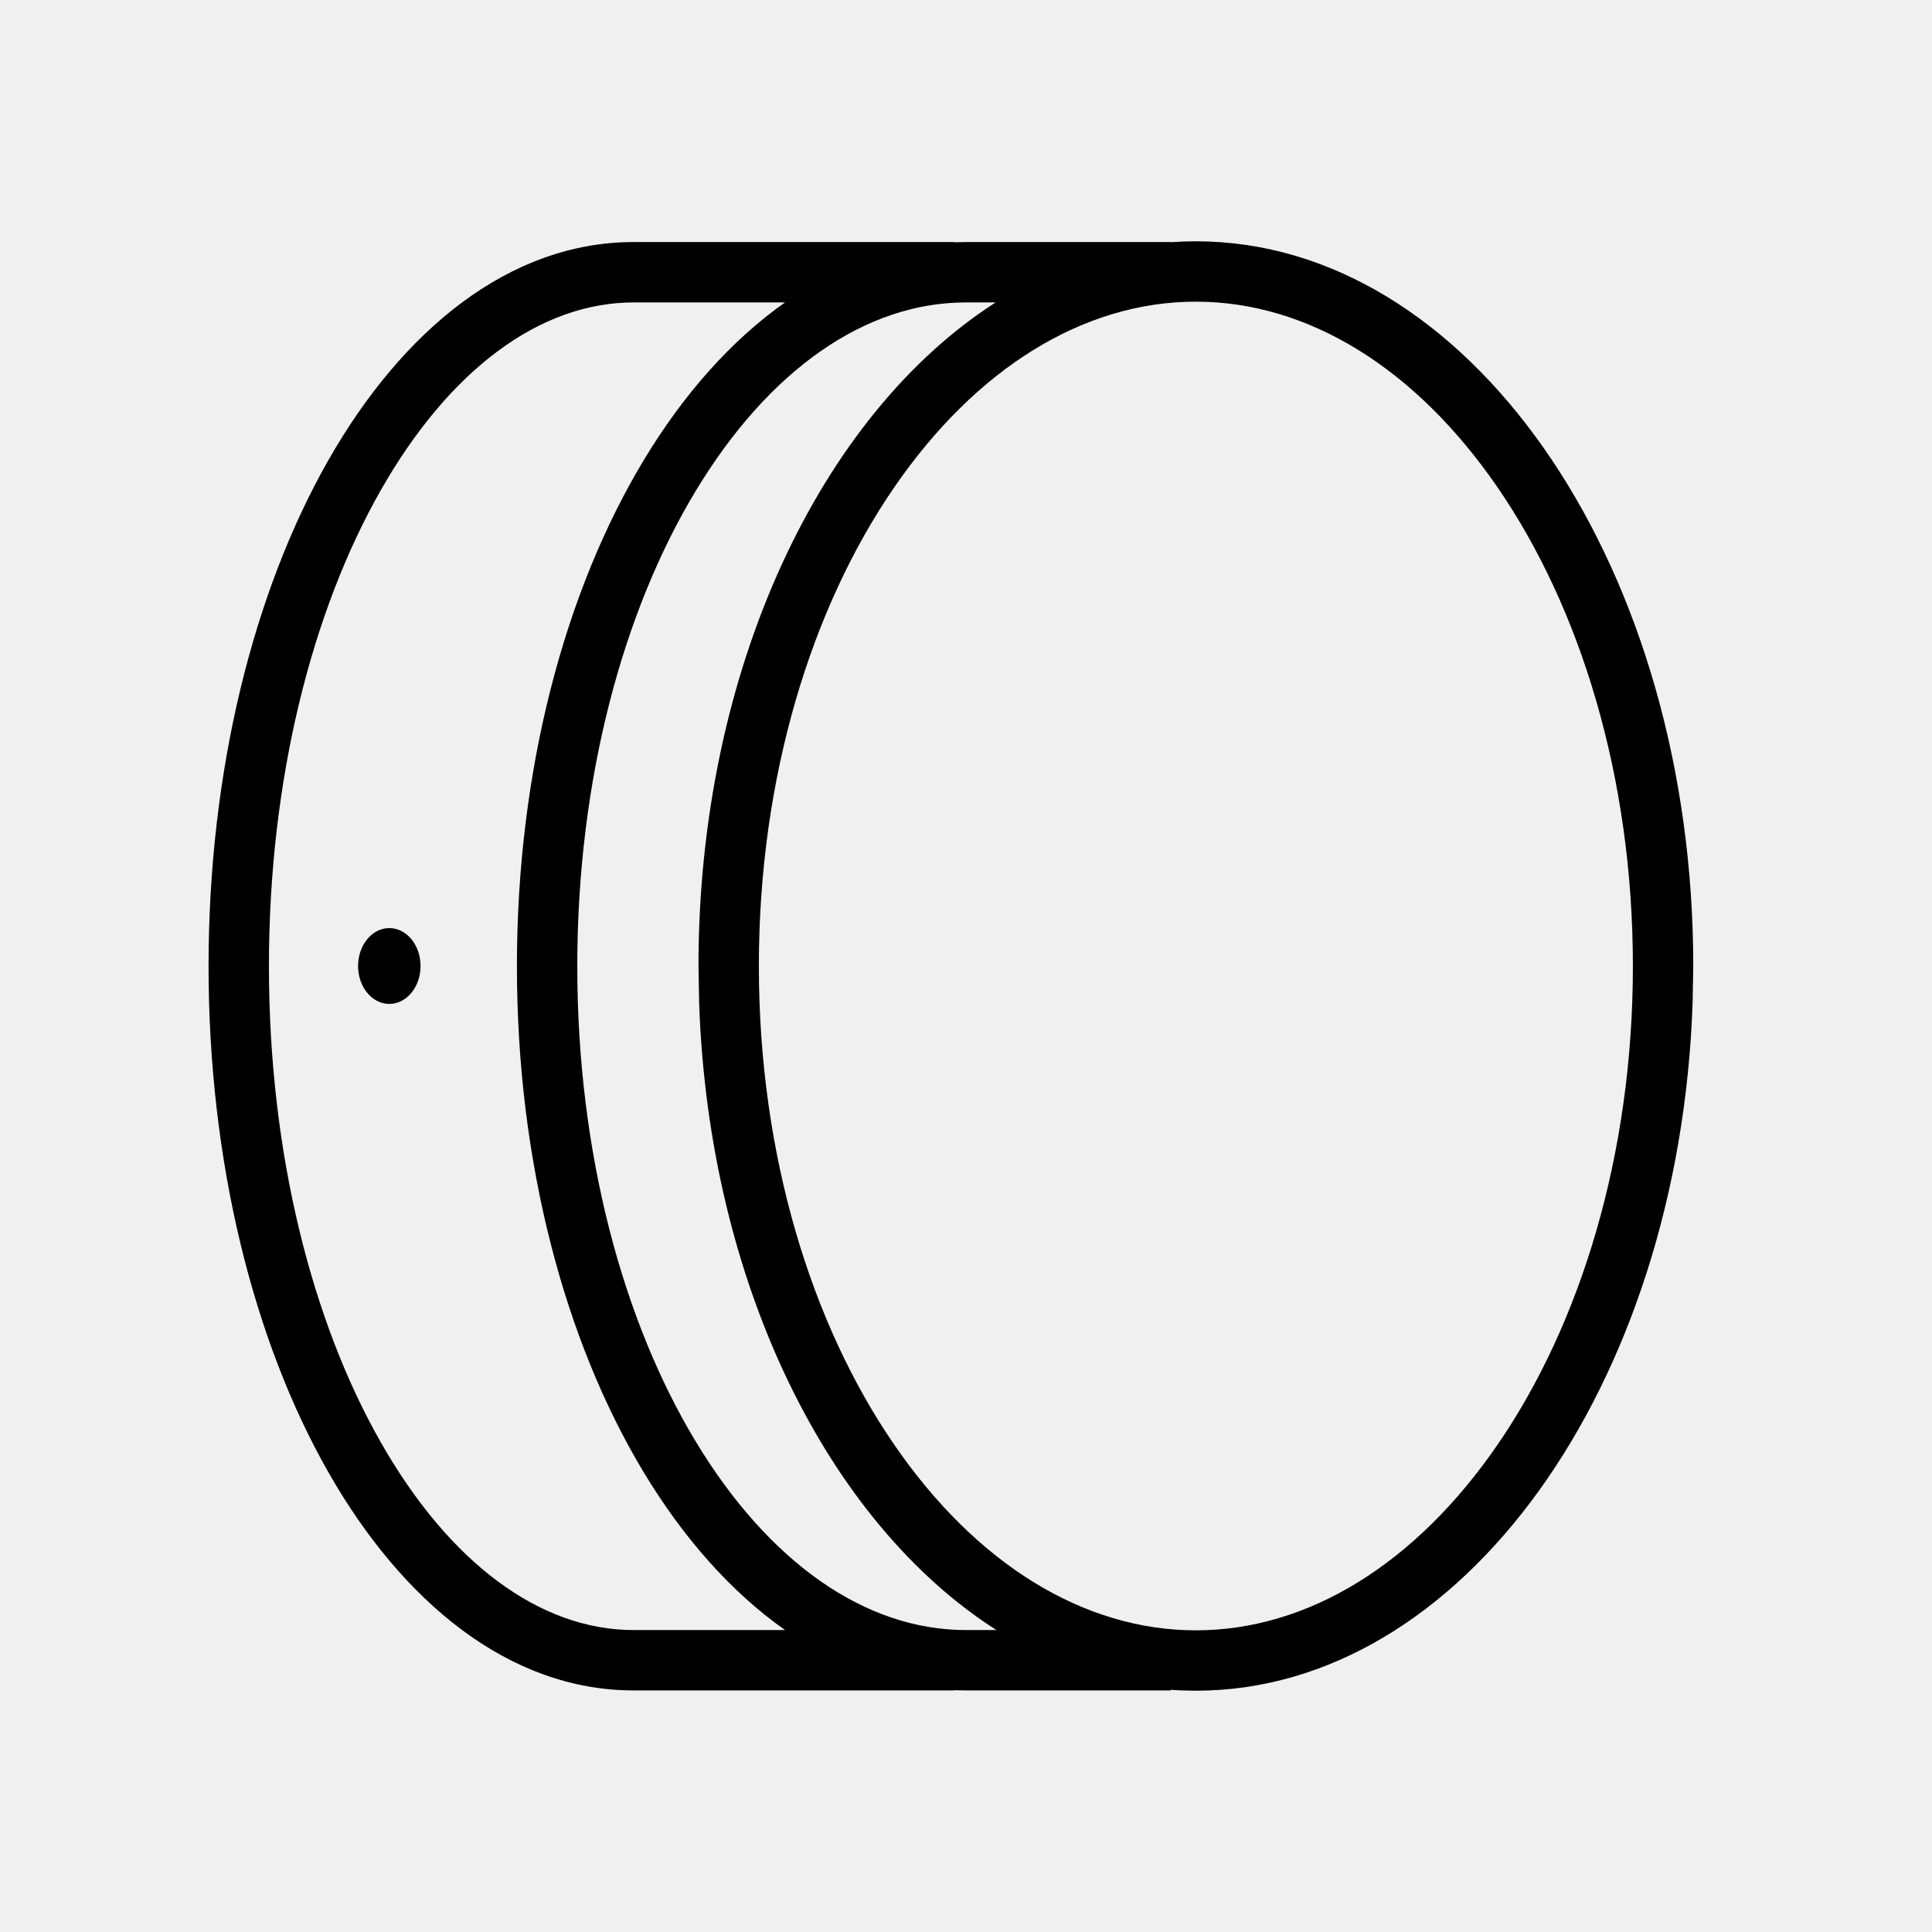
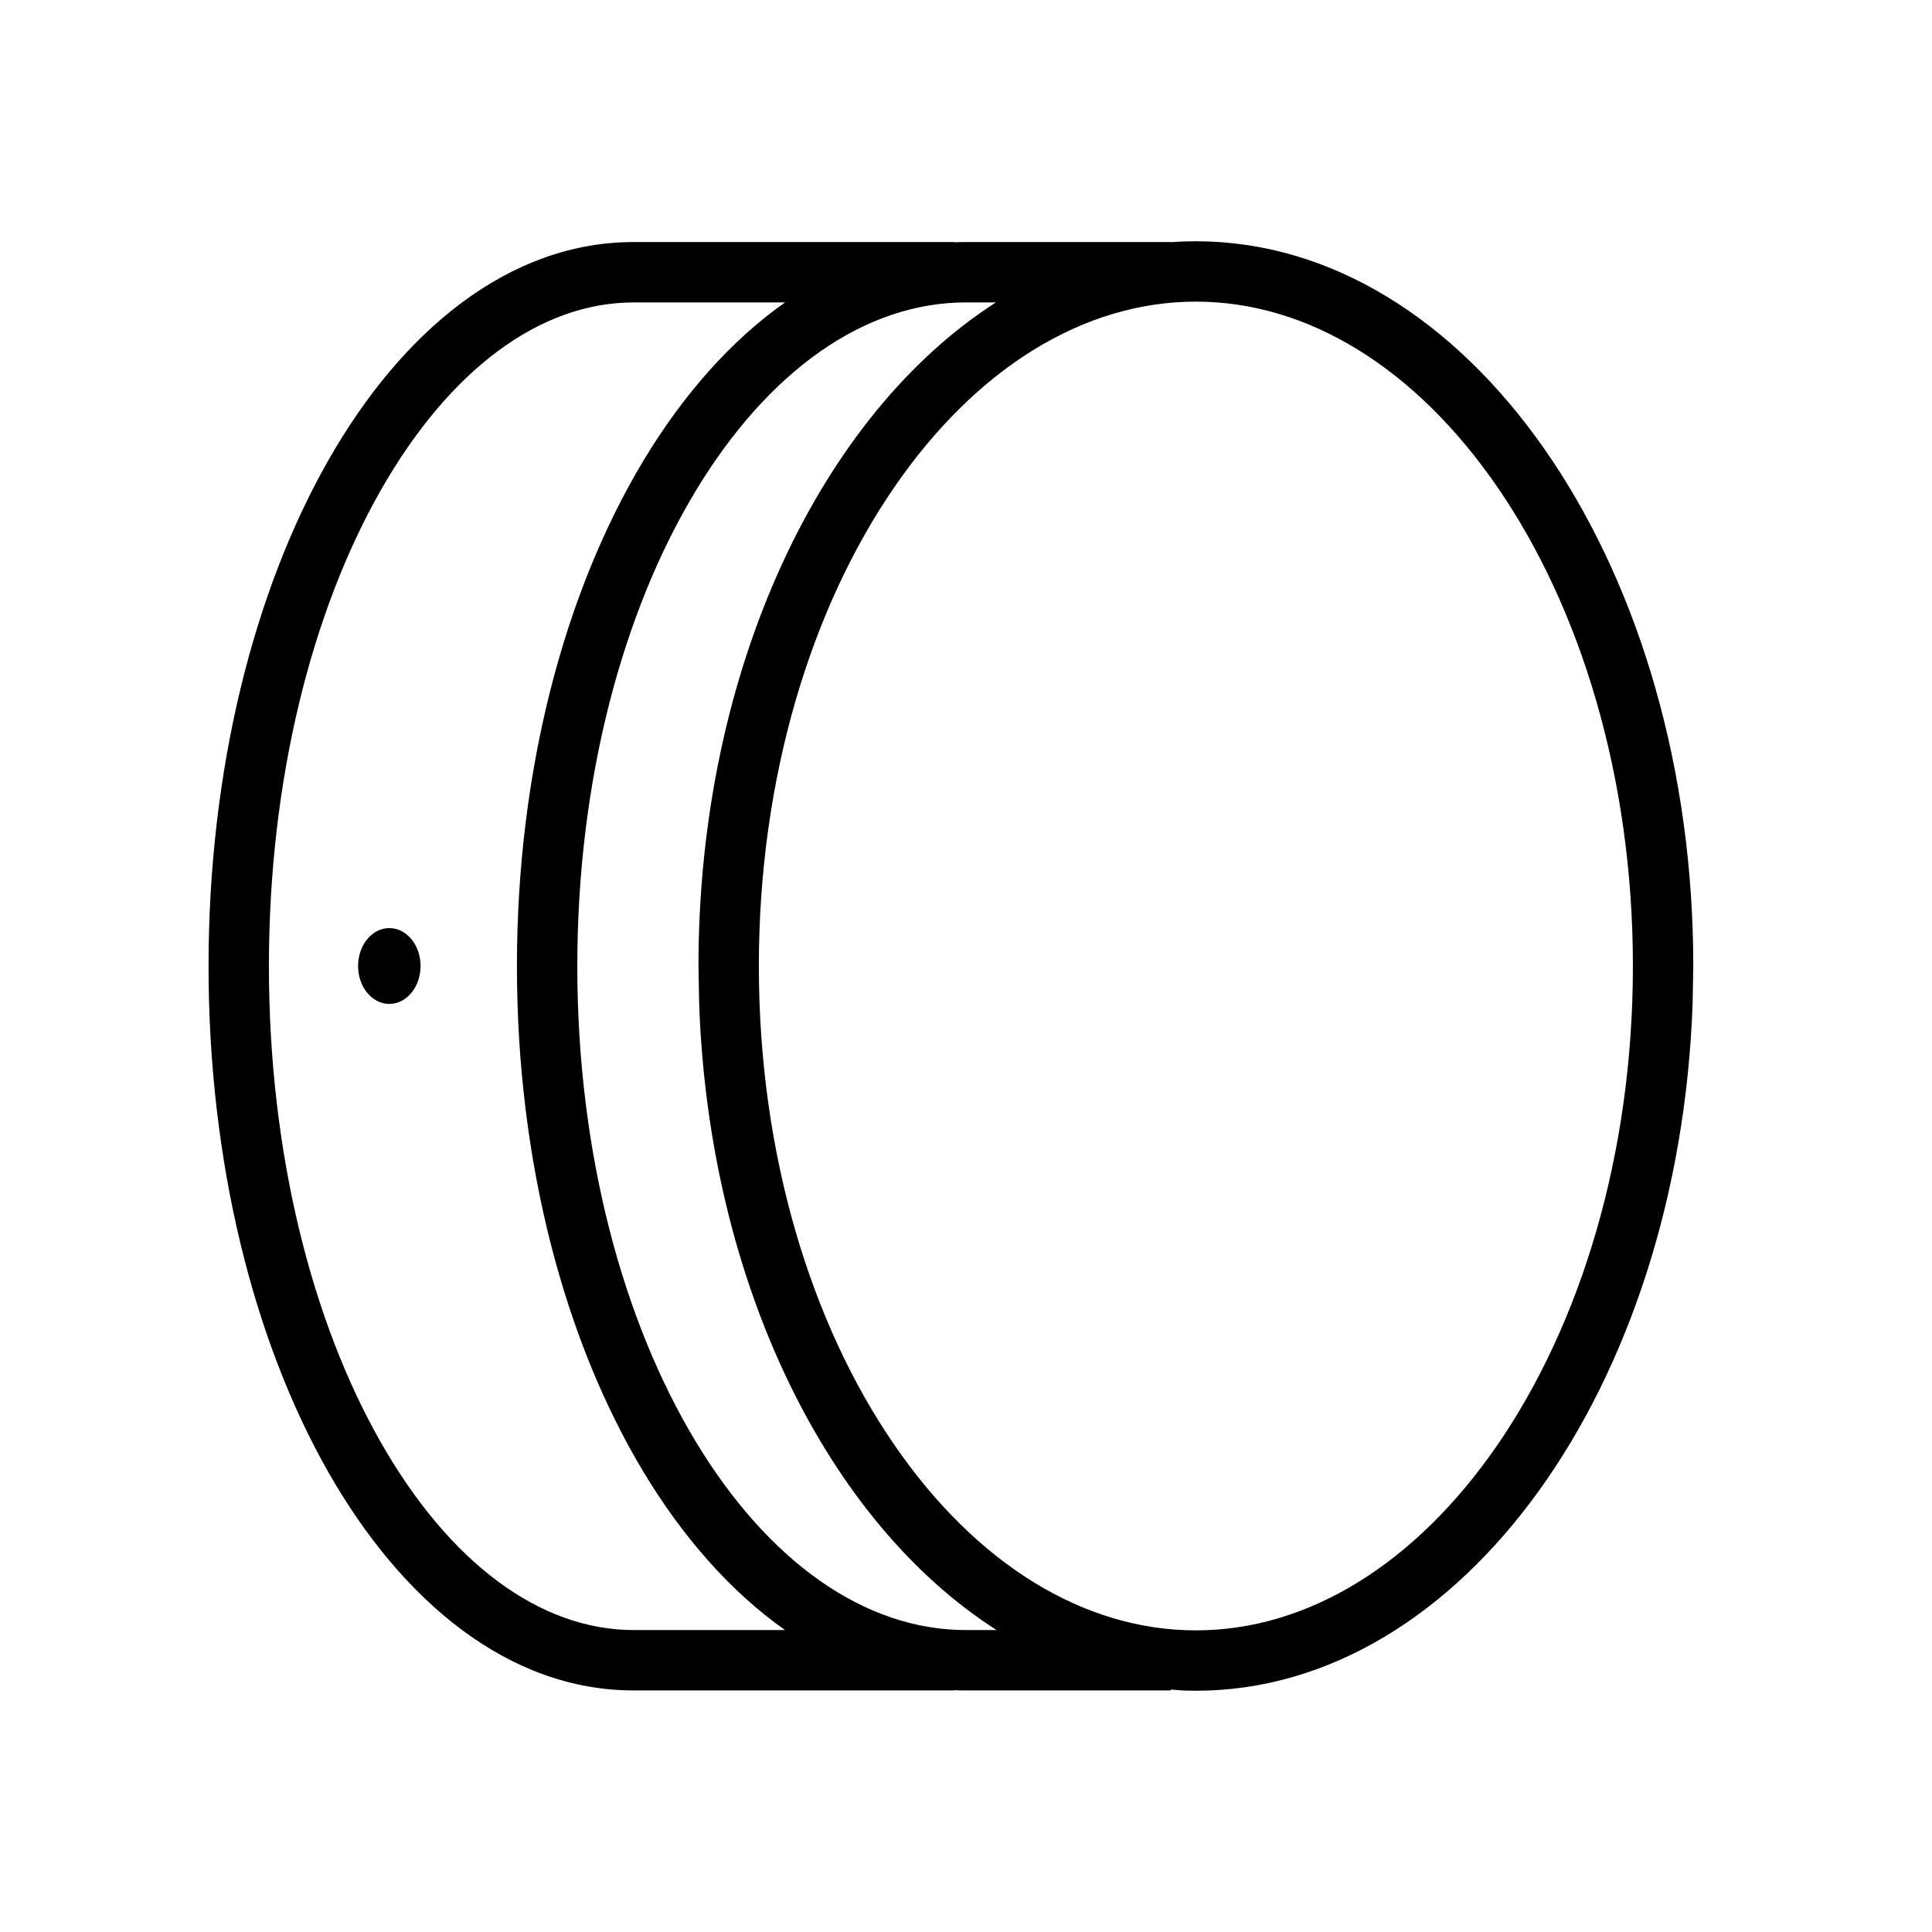
- <svg xmlns="http://www.w3.org/2000/svg" viewBox="0 0 56 56" width="56" height="56" fill="none">
-   <rect id="Icon/Luminaires/324_nas_nakl_krugl 1" width="56" height="56" x="0" y="0" />
-   <path id="Icon" d="M34.663 49.006L34.291 48.999C34.172 48.995 34.053 48.988 33.935 48.98L33.935 48.998L27.998 48.998C27.885 48.998 27.772 48.996 27.66 48.992L27.66 48.998L18.368 48.998C14.756 48.998 11.657 46.433 9.512 42.663C7.353 38.869 6.045 33.685 6.045 28.007C6.045 22.329 7.353 17.144 9.512 13.349C11.657 9.58 14.756 7.016 18.368 7.016L27.66 7.016L27.66 7.022C27.772 7.018 27.885 7.016 27.998 7.016L33.935 7.016L33.935 7.02C34.176 7.003 34.419 6.994 34.663 6.994L35.036 7.001C42.825 7.289 49.08 16.581 49.08 28.001L49.061 29.081C48.675 40.18 42.377 49.006 34.663 49.006ZM28.859 8.766L27.998 8.766C25.071 8.766 22.274 10.736 20.163 14.234C18.061 17.717 16.733 22.584 16.733 28.007C16.733 33.429 18.061 38.296 20.163 41.778C22.274 45.277 25.071 47.248 27.998 47.248L28.881 47.248C24.012 44.139 20.548 37.221 20.265 29.081L20.246 28.001C20.246 19.408 23.788 12.02 28.859 8.766ZM22.755 8.766L18.368 8.766C15.658 8.766 13.031 10.704 11.033 14.216C9.05 17.701 7.795 22.576 7.795 28.007C7.795 33.438 9.05 38.313 11.033 41.798C13.031 45.31 15.658 47.248 18.368 47.248L22.755 47.248C21.185 46.143 19.801 44.569 18.664 42.684C16.371 38.886 14.983 33.694 14.983 28.007C14.983 22.32 16.372 17.128 18.664 13.33C19.801 11.446 21.185 9.871 22.755 8.766ZM47.33 28.001C47.33 22.508 45.799 17.611 43.415 14.137C41.025 10.655 37.901 8.744 34.663 8.744C31.426 8.744 28.301 10.655 25.912 14.137C23.527 17.611 21.996 22.508 21.996 28.001C21.996 33.493 23.527 38.39 25.912 41.864C28.301 45.346 31.426 47.256 34.663 47.256C37.901 47.256 41.025 45.346 43.415 41.864C45.799 38.39 47.33 33.493 47.33 28.001ZM12.19 28C12.19 28.607 11.785 29.099 11.284 29.099C10.784 29.099 10.379 28.607 10.379 28C10.379 27.393 10.784 26.901 11.284 26.901C11.785 26.901 12.19 27.393 12.19 28Z" fill="rgb(0,0,0)" fill-rule="evenodd" />
+ <svg xmlns="http://www.w3.org/2000/svg" width="32" height="32" viewBox="0 0 32 32" fill="none">
+   <rect width="32" height="32" fill="white" />
+   <path fill-rule="evenodd" clip-rule="evenodd" d="M20.02 4C24.472 4.165 28.046 9.475 28.046 16.001L28.035 16.618C27.814 22.96 24.215 28.004 19.808 28.004L19.595 28C19.527 27.997 19.459 27.989 19.392 27.984V27.999H15.999C15.934 27.999 15.87 27.998 15.806 27.995V27.999H10.496C8.432 27.999 6.661 26.533 5.436 24.379C4.202 22.21 3.454 19.248 3.454 16.004C3.454 12.759 4.202 9.796 5.436 7.628C6.661 5.474 8.432 4.009 10.496 4.009H15.806V4.013C15.87 4.01 15.934 4.009 15.999 4.009H19.392V4.011C19.529 4.001 19.668 3.996 19.808 3.996L20.02 4ZM19.808 4.996C17.958 4.996 16.172 6.088 14.807 8.078C13.444 10.063 12.569 12.862 12.569 16.001C12.569 19.14 13.444 21.938 14.807 23.923C16.172 25.912 17.958 27.004 19.808 27.004C21.657 27.004 23.443 25.912 24.809 23.923C26.171 21.938 27.046 19.14 27.046 16.001C27.046 12.862 26.171 10.063 24.809 8.078C23.443 6.088 21.657 4.996 19.808 4.996ZM10.496 5.009C8.948 5.009 7.447 6.117 6.305 8.123C5.171 10.115 4.454 12.9 4.454 16.004C4.454 19.107 5.171 21.893 6.305 23.885C7.447 25.891 8.948 26.999 10.496 26.999H13.003C12.106 26.367 11.315 25.468 10.665 24.391C9.355 22.22 8.562 19.254 8.562 16.004C8.562 12.754 9.355 9.788 10.665 7.617C11.315 6.54 12.106 5.64 13.003 5.009H10.496ZM15.999 5.009C14.327 5.009 12.728 6.135 11.521 8.134C10.32 10.124 9.562 12.905 9.562 16.004C9.562 19.102 10.321 21.883 11.521 23.873C12.728 25.872 14.326 26.999 15.999 26.999H16.507C13.723 25.223 11.742 21.271 11.58 16.618L11.569 16.001C11.569 11.089 13.596 6.867 16.496 5.009H15.999Z" fill="black" />
+   <path d="M6.966 16C6.966 16.347 6.734 16.628 6.448 16.628C6.162 16.628 5.931 16.347 5.931 16C5.931 15.653 6.162 15.372 6.448 15.372C6.734 15.372 6.966 15.653 6.966 16Z" fill="black" />
</svg>
